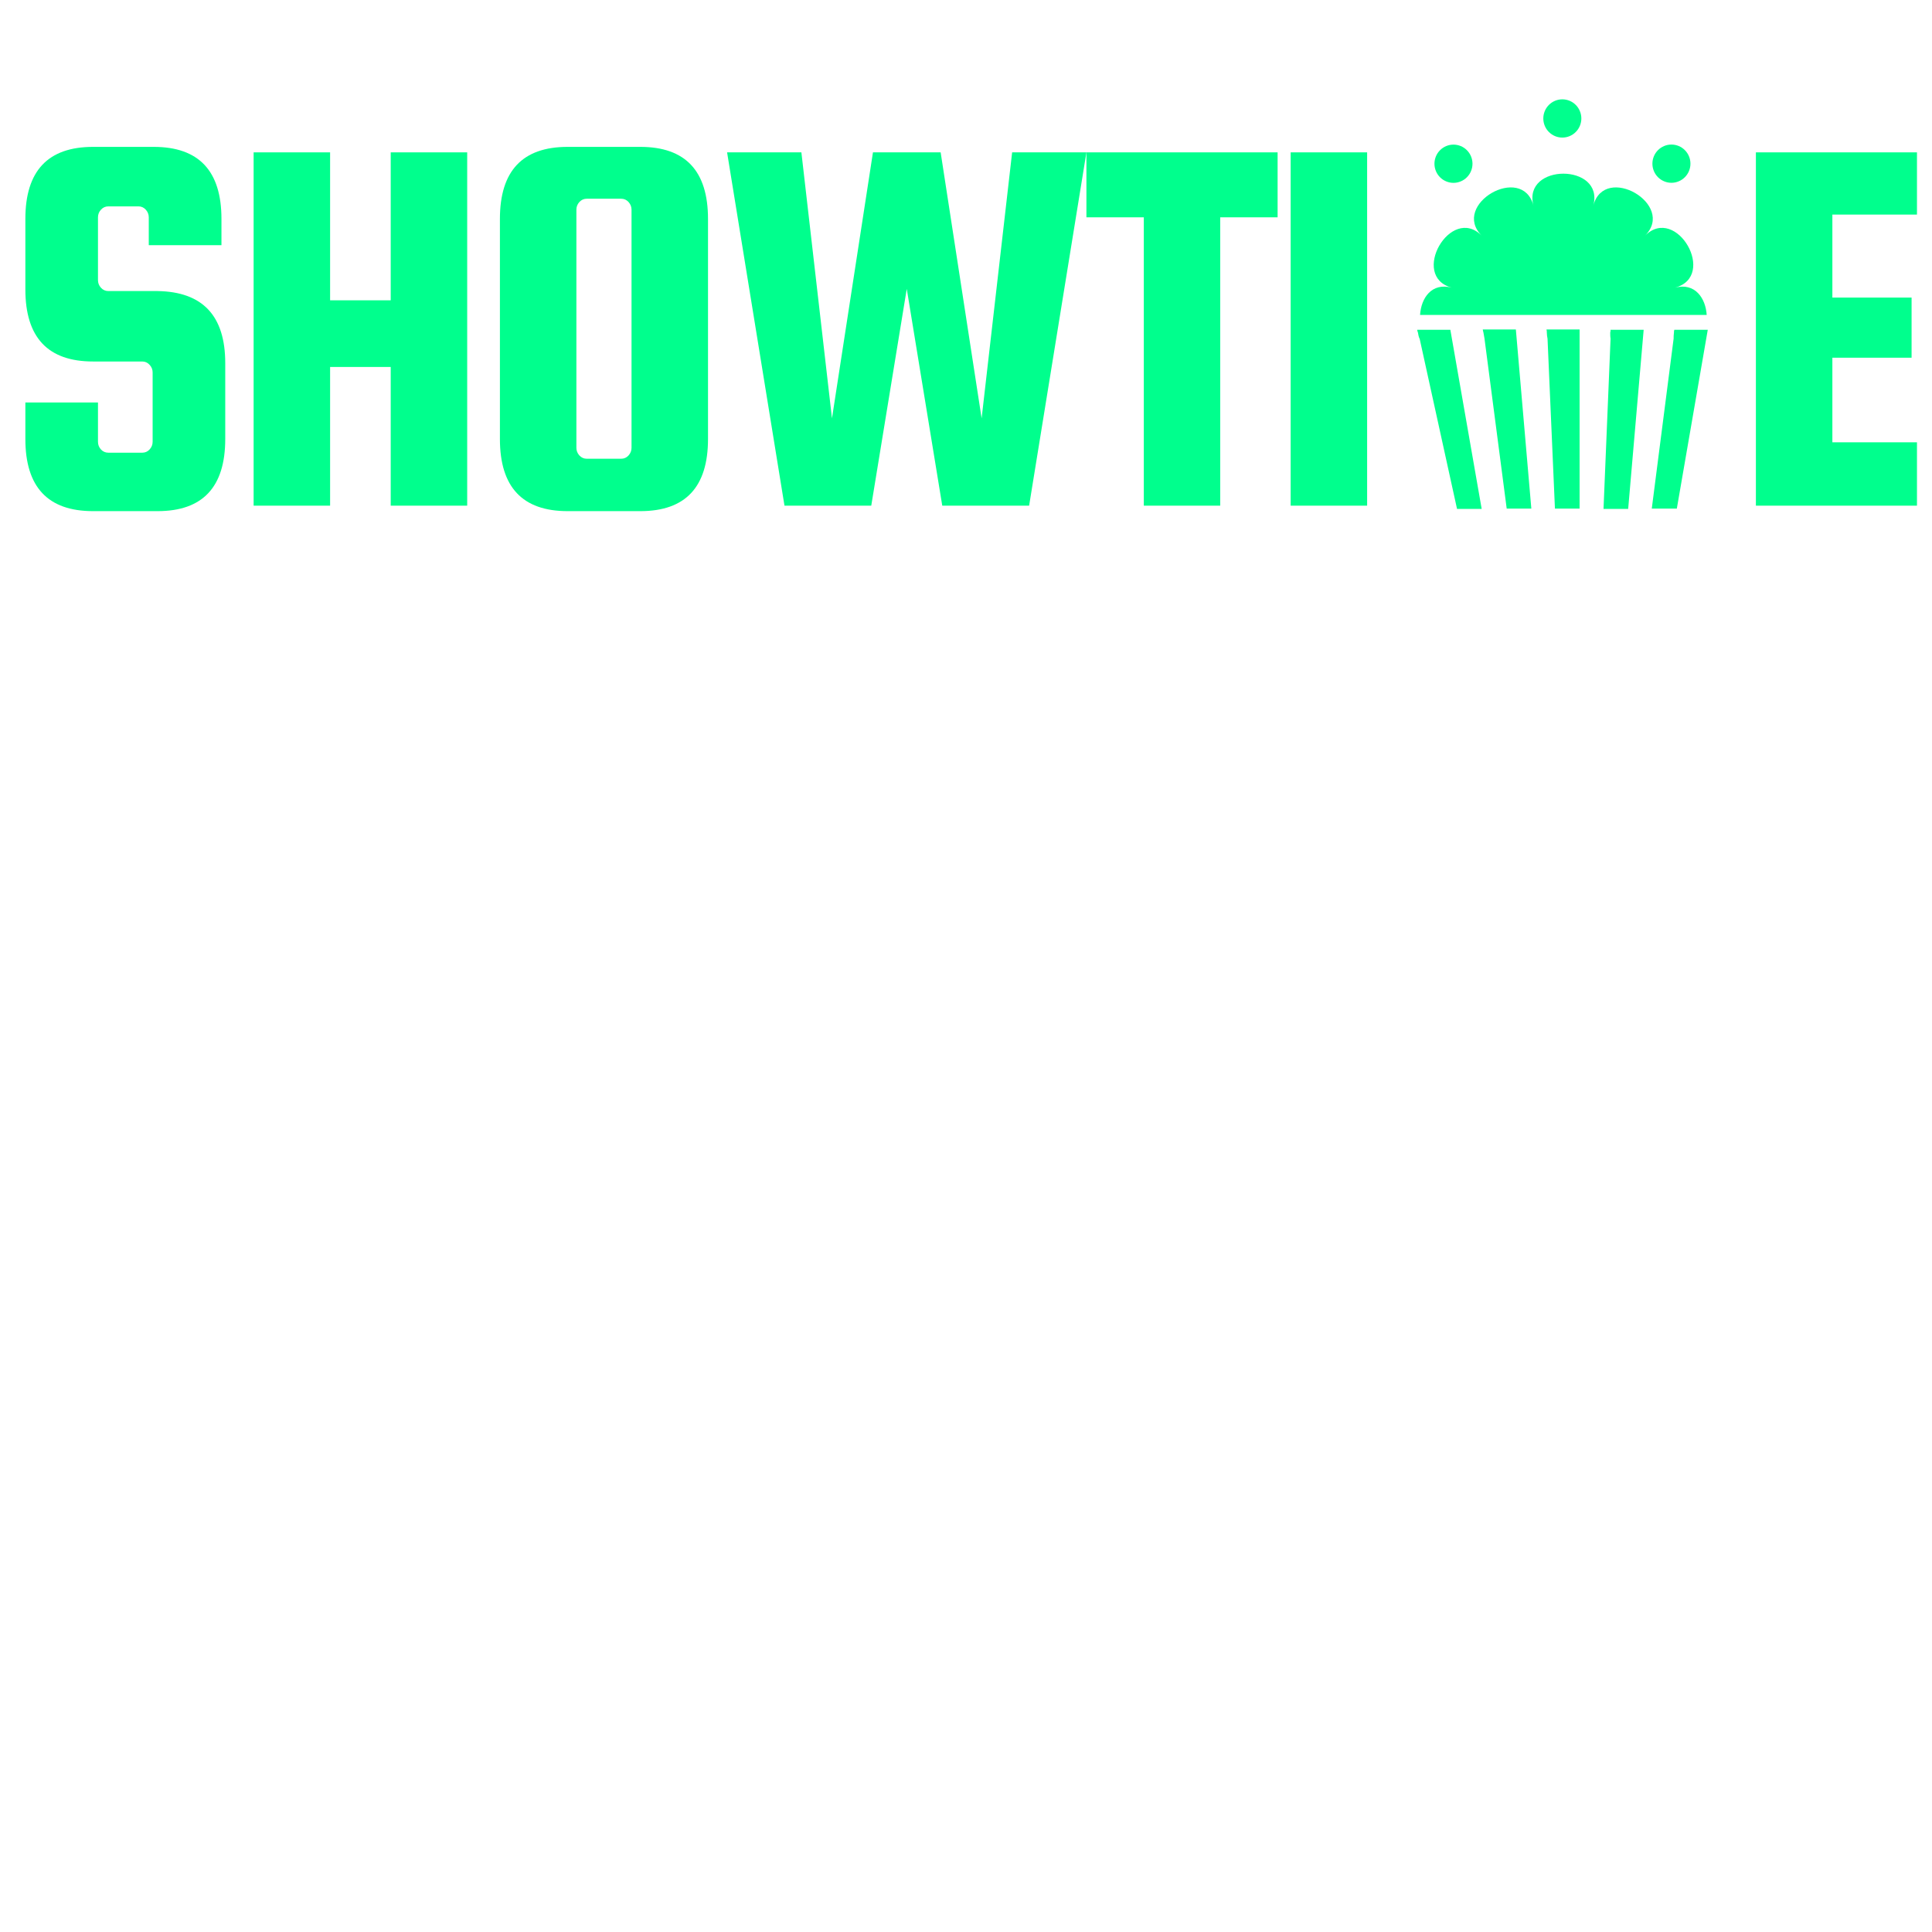
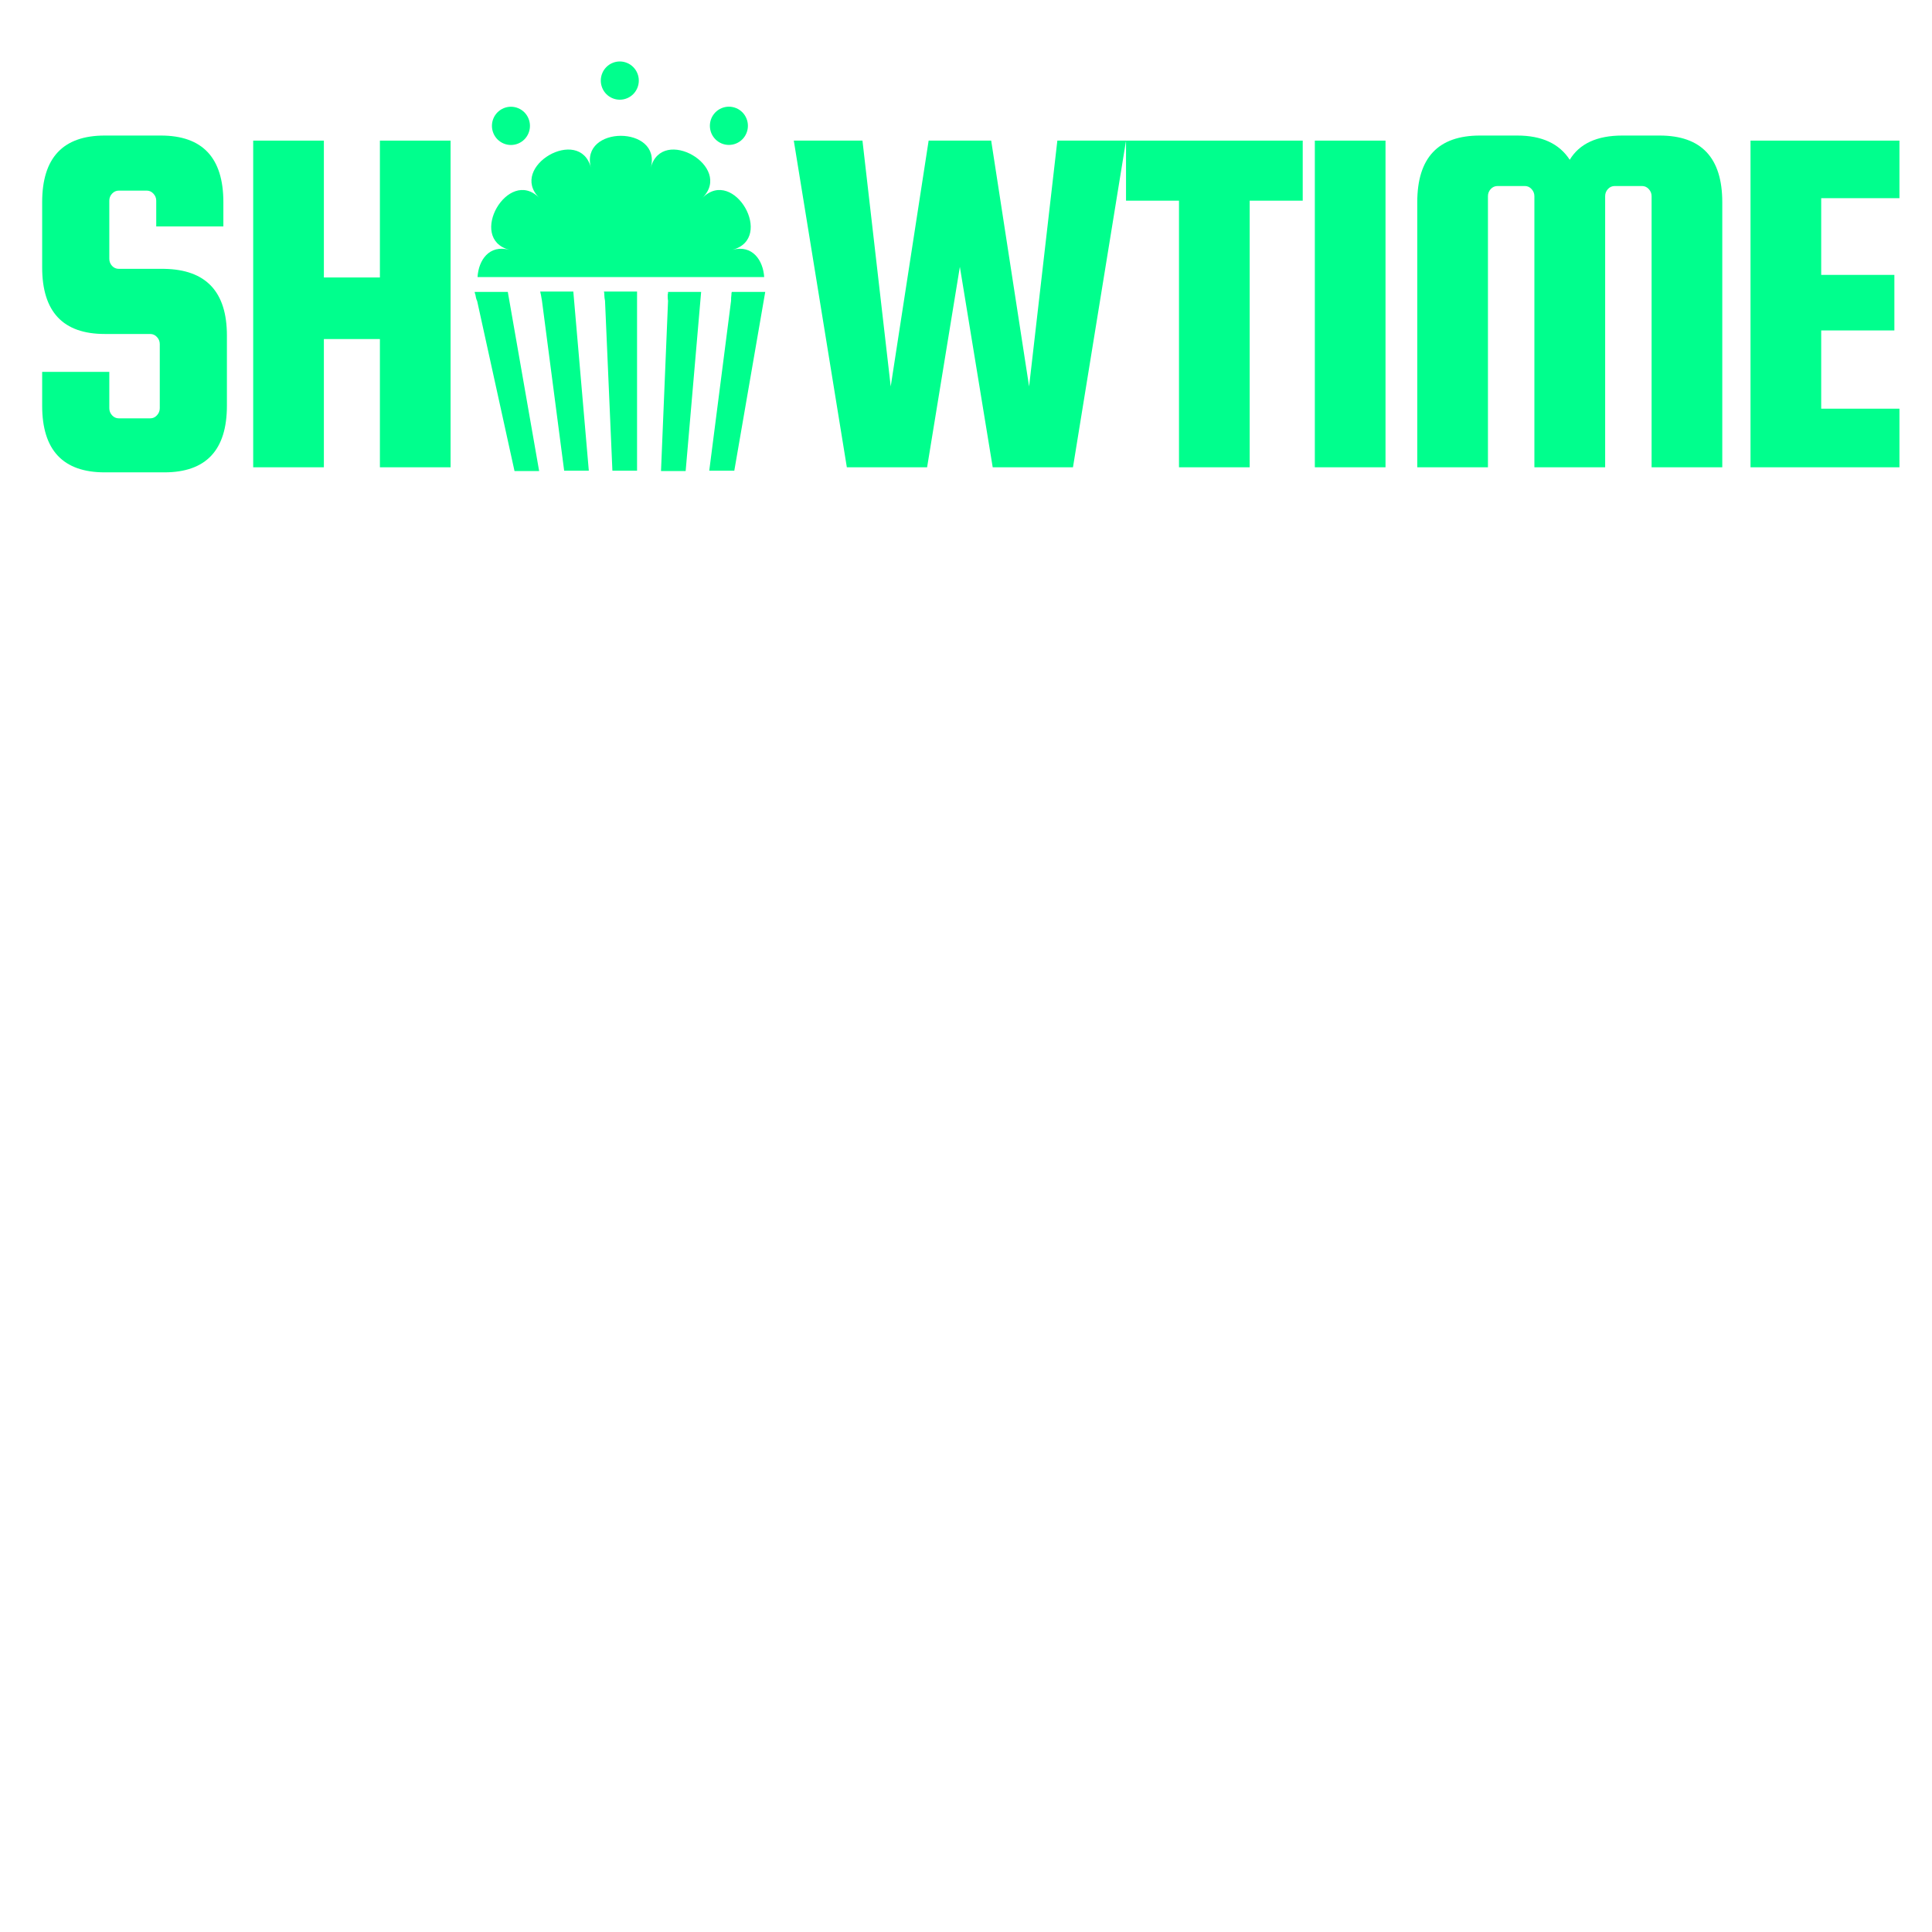
<svg xmlns="http://www.w3.org/2000/svg" xmlns:xlink="http://www.w3.org/1999/xlink" width="375pt" height="375pt" viewBox="0 0 375 375" version="1.2">
  <defs>
    <g>
      <symbol overflow="visible" id="glyph0-0">
        <path style="stroke:none;" d="" />
      </symbol>
      <symbol overflow="visible" id="glyph0-1">
-         <path style="stroke:none;" d="M 43.359 -50.562 L 29.25 -50.562 L 29.25 -55.969 C 29.25 -56.531 29.055 -57.023 28.672 -57.453 C 28.285 -57.879 27.805 -58.094 27.234 -58.094 L 21.406 -58.094 C 20.844 -58.094 20.363 -57.879 19.969 -57.453 C 19.582 -57.023 19.391 -56.531 19.391 -55.969 L 19.391 -43.781 C 19.391 -43.219 19.582 -42.723 19.969 -42.297 C 20.363 -41.867 20.844 -41.656 21.406 -41.656 L 30.953 -41.656 C 39.711 -41.52 44.094 -36.859 44.094 -27.672 L 44.094 -12.938 C 44.094 -3.602 39.711 1.062 30.953 1.062 L 18.438 1.062 C 9.676 1.062 5.297 -3.602 5.297 -12.938 L 5.297 -20.031 L 19.391 -20.031 L 19.391 -12.406 C 19.391 -11.832 19.582 -11.332 19.969 -10.906 C 20.363 -10.488 20.844 -10.281 21.406 -10.281 L 27.984 -10.281 C 28.547 -10.281 29.02 -10.488 29.406 -10.906 C 29.801 -11.332 30 -11.832 30 -12.406 L 30 -25.859 C 30 -26.43 29.801 -26.926 29.406 -27.344 C 29.02 -27.77 28.547 -27.984 27.984 -27.984 L 18.438 -27.984 C 9.676 -27.984 5.297 -32.645 5.297 -41.969 L 5.297 -55.656 C 5.297 -64.977 9.676 -69.641 18.438 -69.641 L 30.203 -69.641 C 38.973 -69.641 43.359 -64.977 43.359 -55.656 Z M 43.359 -50.562 " />
+         <path style="stroke:none;" d="M 40.078 -46.75 L 27.047 -46.75 L 27.047 -51.75 C 27.047 -52.27 26.863 -52.723 26.5 -53.109 C 26.145 -53.504 25.707 -53.703 25.188 -53.703 L 19.797 -53.703 C 19.273 -53.703 18.832 -53.504 18.469 -53.109 C 18.113 -52.723 17.938 -52.27 17.938 -51.75 L 17.938 -40.469 C 17.938 -39.945 18.113 -39.488 18.469 -39.094 C 18.832 -38.707 19.273 -38.516 19.797 -38.516 L 28.609 -38.516 C 36.711 -38.379 40.766 -34.066 40.766 -25.578 L 40.766 -11.953 C 40.766 -3.328 36.711 0.984 28.609 0.984 L 17.047 0.984 C 8.953 0.984 4.906 -3.328 4.906 -11.953 L 4.906 -18.516 L 17.938 -18.516 L 17.938 -11.469 C 17.938 -10.945 18.113 -10.488 18.469 -10.094 C 18.832 -9.695 19.273 -9.5 19.797 -9.5 L 25.875 -9.5 C 26.395 -9.5 26.832 -9.695 27.188 -10.094 C 27.551 -10.488 27.734 -10.945 27.734 -11.469 L 27.734 -23.906 C 27.734 -24.438 27.551 -24.895 27.188 -25.281 C 26.832 -25.676 26.395 -25.875 25.875 -25.875 L 17.047 -25.875 C 8.953 -25.875 4.906 -30.188 4.906 -38.812 L 4.906 -51.453 C 4.906 -60.078 8.953 -64.391 17.047 -64.391 L 27.938 -64.391 C 36.031 -64.391 40.078 -60.078 40.078 -51.453 Z M 40.078 -46.75 " />
      </symbol>
      <symbol overflow="visible" id="glyph0-2">
-         <path style="stroke:none;" d="M 20.141 -26.922 L 20.141 0 L 5.297 0 L 5.297 -68.578 L 20.141 -68.578 L 20.141 -39.859 L 31.906 -39.859 L 31.906 -68.578 L 46.75 -68.578 L 46.75 0 L 31.906 0 L 31.906 -26.922 Z M 20.141 -26.922 " />
+         <path style="stroke:none;" d="M 18.625 -24.891 L 18.625 0 L 4.906 0 L 4.906 -63.406 L 18.625 -63.406 L 18.625 -36.844 L 29.5 -36.844 L 29.5 -63.406 L 43.219 -63.406 L 43.219 0 L 29.5 0 L 29.5 -24.891 Z M 18.625 -24.891 " />
      </symbol>
      <symbol overflow="visible" id="glyph0-3">
-         <path style="stroke:none;" d="M 45.688 -55.656 L 45.688 -12.938 C 45.688 -3.602 41.305 1.062 32.547 1.062 L 18.438 1.062 C 9.676 1.062 5.297 -3.602 5.297 -12.938 L 5.297 -55.656 C 5.297 -64.977 9.676 -69.641 18.438 -69.641 L 32.547 -69.641 C 41.305 -69.641 45.688 -64.977 45.688 -55.656 Z M 30.844 -11.234 L 30.844 -57.453 C 30.844 -58.016 30.648 -58.508 30.266 -58.938 C 29.879 -59.363 29.398 -59.578 28.828 -59.578 L 22.156 -59.578 C 21.594 -59.578 21.113 -59.363 20.719 -58.938 C 20.332 -58.508 20.141 -58.016 20.141 -57.453 L 20.141 -11.234 C 20.141 -10.672 20.332 -10.176 20.719 -9.75 C 21.113 -9.32 21.594 -9.109 22.156 -9.109 L 28.828 -9.109 C 29.398 -9.109 29.879 -9.32 30.266 -9.75 C 30.648 -10.176 30.844 -10.672 30.844 -11.234 Z M 30.844 -11.234 " />
+         <path style="stroke:none;" d="" />
      </symbol>
      <symbol overflow="visible" id="glyph0-4">
-         <path style="stroke:none;" d="M 30.641 -68.578 L 43.781 -68.578 L 51.734 -16.953 L 57.656 -68.578 L 72.078 -68.578 L 60.953 0 L 44.094 0 L 37.203 -42.078 L 30.312 0 L 13.469 0 L 2.328 -68.578 L 16.75 -68.578 L 22.688 -16.953 Z M 30.641 -68.578 " />
+         <path style="stroke:none;" d="M 28.328 -63.406 L 40.469 -63.406 L 47.828 -15.688 L 53.312 -63.406 L 66.641 -63.406 L 56.344 0 L 40.766 0 L 34.391 -38.906 L 28.031 0 L 12.453 0 L 2.156 -63.406 L 15.484 -63.406 L 20.969 -15.688 Z M 28.328 -63.406 " />
      </symbol>
      <symbol overflow="visible" id="glyph0-5">
-         <path style="stroke:none;" d="M 1.375 -55.969 L 1.375 -68.578 L 38.484 -68.578 L 38.484 -55.969 L 27.344 -55.969 L 27.344 0 L 12.516 0 L 12.516 -55.969 Z M 1.375 -55.969 " />
+         <path style="stroke:none;" d="M 1.281 -51.75 L 1.281 -63.406 L 35.578 -63.406 L 35.578 -51.75 L 25.281 -51.75 L 25.281 0 L 11.562 0 L 11.562 -51.75 Z M 1.281 -51.75 " />
      </symbol>
      <symbol overflow="visible" id="glyph0-6">
-         <path style="stroke:none;" d="M 20.141 -68.578 L 20.141 0 L 5.297 0 L 5.297 -68.578 Z M 20.141 -68.578 " />
+         <path style="stroke:none;" d="M 18.625 -63.406 L 18.625 0 L 4.906 0 L 4.906 -63.406 Z M 18.625 -63.406 " />
      </symbol>
      <symbol overflow="visible" id="glyph0-7">
-         <path style="stroke:none;" d="" />
+         <path style="stroke:none;" d="M 18.516 0 L 4.797 0 L 4.797 -51.453 C 4.797 -60.078 8.848 -64.391 16.953 -64.391 L 24.203 -64.391 C 28.973 -64.391 32.367 -62.82 34.391 -59.688 C 36.285 -62.82 39.688 -64.391 44.594 -64.391 L 51.844 -64.391 C 59.945 -64.391 64 -60.078 64 -51.453 L 64 0 L 50.281 0 L 50.281 -52.625 C 50.281 -53.145 50.098 -53.602 49.734 -54 C 49.379 -54.395 48.938 -54.594 48.406 -54.594 L 43.125 -54.594 C 42.602 -54.594 42.16 -54.395 41.797 -54 C 41.441 -53.602 41.266 -53.145 41.266 -52.625 L 41.266 0 L 27.531 0 L 27.531 -52.625 C 27.531 -53.145 27.348 -53.602 26.984 -54 C 26.629 -54.395 26.191 -54.594 25.672 -54.594 L 20.391 -54.594 C 19.859 -54.594 19.41 -54.395 19.047 -54 C 18.691 -53.602 18.516 -53.145 18.516 -52.625 Z M 18.516 0 " />
      </symbol>
      <symbol overflow="visible" id="glyph0-8">
-         <path style="stroke:none;" d="M 20.141 -12.297 L 36.562 -12.297 L 36.562 0 L 5.297 0 L 5.297 -68.578 L 36.562 -68.578 L 36.562 -56.5 L 20.141 -56.5 L 20.141 -40.391 L 35.516 -40.391 L 35.516 -28.719 L 20.141 -28.719 Z M 20.141 -12.297 " />
+         <path style="stroke:none;" d="M 18.625 -11.375 L 33.812 -11.375 L 33.812 0 L 4.906 0 L 4.906 -63.406 L 33.812 -63.406 L 33.812 -52.234 L 18.625 -52.234 L 18.625 -37.344 L 32.828 -37.344 L 32.828 -26.562 L 18.625 -26.562 Z M 18.625 -11.375 " />
      </symbol>
    </g>
    <clipPath id="clip1">
-       <path d="M 299 19.281 L 307 19.281 L 307 27 L 299 27 Z M 299 19.281 " />
+       <path d="M 116 11.93 L 124 11.93 L 124 20 L 116 20 Z M 116 11.93 " />
    </clipPath>
    <clipPath id="clip2">
-       <path d="M 275 64 L 288 64 L 288 98.781 L 275 98.781 Z M 275 64 " />
+       <path d="M 92 56 L 105 56 L 105 91.43 L 92 91.43 Z M 92 56 " />
    </clipPath>
    <clipPath id="clip3">
-       <path d="M 287 63 L 298 63 L 298 98.781 L 287 98.781 Z M 287 63 " />
+       <path d="M 104 56 L 115 56 L 115 91.43 L 104 91.43 Z M 104 56 " />
    </clipPath>
    <clipPath id="clip4">
-       <path d="M 300 63 L 307 63 L 307 98.781 L 300 98.781 Z M 300 63 " />
+       <path d="M 117 56 L 124 56 L 124 91.43 L 117 91.43 Z M 117 56 " />
    </clipPath>
    <clipPath id="clip5">
-       <path d="M 311 64 L 320 64 L 320 98.781 L 311 98.781 Z M 311 64 " />
+       <path d="M 128 56 L 137 56 L 137 91.43 L 128 91.43 Z M 128 56 " />
    </clipPath>
    <clipPath id="clip6">
-       <path d="M 320 64 L 332 64 L 332 98.781 L 320 98.781 Z M 320 64 " />
+       <path d="M 137 56 L 149 56 L 149 91.43 L 137 91.43 Z M 137 56 " />
    </clipPath>
  </defs>
  <g id="surface1">
-     <path style=" stroke:none;fill-rule:nonzero;fill:rgb(0%,100%,55.289%);fill-opacity:1;" d="M 325.121 55.836 C 333.391 53.637 325.395 39.688 319.309 45.734 C 325.324 39.688 311.449 31.648 309.262 39.895 C 311.449 31.648 295.453 31.648 297.641 39.895 C 295.453 31.648 281.578 39.688 287.594 45.734 C 281.578 39.688 273.582 53.637 281.785 55.836 C 277.891 54.805 275.84 57.828 275.633 61.129 L 331.27 61.129 C 331.066 57.898 329.016 54.805 325.121 55.836 Z M 325.121 55.836 " />
-     <path style=" stroke:none;fill-rule:nonzero;fill:rgb(0%,100%,55.289%);fill-opacity:1;" d="M 284.727 29.156 C 285.074 29.504 285.34 29.906 285.527 30.359 C 285.715 30.816 285.809 31.289 285.809 31.781 C 285.809 32.273 285.715 32.746 285.527 33.199 C 285.34 33.656 285.074 34.055 284.727 34.406 C 284.383 34.754 283.984 35.02 283.531 35.207 C 283.078 35.398 282.609 35.492 282.117 35.492 C 281.629 35.492 281.156 35.398 280.707 35.207 C 280.254 35.02 279.855 34.754 279.508 34.406 C 279.16 34.055 278.895 33.656 278.707 33.199 C 278.52 32.746 278.426 32.273 278.426 31.781 C 278.426 31.289 278.52 30.816 278.707 30.359 C 278.895 29.906 279.16 29.504 279.508 29.156 C 279.855 28.809 280.254 28.543 280.707 28.352 C 281.156 28.164 281.629 28.07 282.117 28.07 C 282.605 28.07 283.078 28.164 283.531 28.352 C 283.984 28.539 284.383 28.809 284.727 29.156 Z M 284.727 29.156 " />
-     <path style=" stroke:none;fill-rule:nonzero;fill:rgb(0%,100%,55.289%);fill-opacity:1;" d="M 327.031 29.145 C 327.379 29.492 327.645 29.895 327.832 30.348 C 328.02 30.805 328.113 31.277 328.113 31.77 C 328.113 32.262 328.02 32.734 327.832 33.188 C 327.645 33.645 327.379 34.043 327.031 34.395 C 326.688 34.742 326.289 35.008 325.836 35.195 C 325.383 35.387 324.914 35.48 324.422 35.48 C 323.934 35.48 323.461 35.387 323.012 35.195 C 322.559 35.008 322.16 34.742 321.812 34.395 C 321.465 34.043 321.199 33.645 321.012 33.188 C 320.824 32.734 320.73 32.262 320.73 31.77 C 320.73 31.277 320.824 30.805 321.012 30.348 C 321.199 29.895 321.465 29.492 321.812 29.145 C 322.16 28.797 322.559 28.531 323.012 28.34 C 323.461 28.152 323.934 28.059 324.422 28.059 C 324.91 28.059 325.383 28.152 325.836 28.34 C 326.289 28.531 326.688 28.797 327.031 29.145 Z M 327.031 29.145 " />
+     <path style=" stroke:none;fill-rule:nonzero;fill:rgb(0%,100%,55.289%);fill-opacity:1;" d="M 142.176 48.484 C 150.445 46.289 142.449 32.34 136.363 38.387 C 142.379 32.34 128.504 24.301 126.316 32.543 C 128.504 24.301 112.512 24.301 114.699 32.543 C 112.512 24.301 98.637 32.34 104.648 38.387 C 98.637 32.34 90.637 46.289 98.84 48.484 C 94.945 47.457 92.895 50.48 92.688 53.777 L 148.328 53.777 C 148.121 50.547 146.07 47.457 142.176 48.484 Z M 142.176 48.484 " />
+     <path style=" stroke:none;fill-rule:nonzero;fill:rgb(0%,100%,55.289%);fill-opacity:1;" d="M 101.785 21.805 C 102.129 22.152 102.395 22.555 102.582 23.012 C 102.77 23.465 102.863 23.938 102.863 24.43 C 102.863 24.922 102.77 25.395 102.582 25.852 C 102.395 26.305 102.129 26.707 101.785 27.055 C 101.438 27.402 101.039 27.668 100.586 27.859 C 100.133 28.047 99.664 28.141 99.172 28.141 C 98.684 28.141 98.215 28.047 97.762 27.859 C 97.309 27.668 96.91 27.402 96.562 27.055 C 96.219 26.707 95.949 26.305 95.766 25.852 C 95.578 25.395 95.484 24.922 95.484 24.43 C 95.484 23.938 95.578 23.465 95.762 23.012 C 95.949 22.555 96.219 22.152 96.562 21.805 C 96.91 21.457 97.309 21.191 97.762 21 C 98.215 20.812 98.684 20.719 99.172 20.719 C 99.664 20.719 100.133 20.812 100.586 21 C 101.039 21.191 101.438 21.457 101.785 21.805 Z M 101.785 21.805 " />
+     <path style=" stroke:none;fill-rule:nonzero;fill:rgb(0%,100%,55.289%);fill-opacity:1;" d="M 144.09 21.793 C 144.434 22.141 144.699 22.543 144.887 23 C 145.074 23.453 145.168 23.926 145.168 24.418 C 145.168 24.91 145.074 25.383 144.887 25.84 C 144.699 26.293 144.434 26.695 144.09 27.043 C 143.742 27.391 143.344 27.656 142.891 27.848 C 142.438 28.035 141.969 28.129 141.477 28.129 C 140.988 28.129 140.52 28.035 140.066 27.848 C 139.613 27.656 139.215 27.391 138.867 27.043 C 138.523 26.695 138.254 26.293 138.066 25.84 C 137.883 25.383 137.789 24.91 137.789 24.418 C 137.789 23.926 137.883 23.453 138.066 23 C 138.254 22.543 138.523 22.141 138.867 21.793 C 139.215 21.445 139.613 21.18 140.066 20.992 C 140.52 20.801 140.988 20.707 141.477 20.707 C 141.969 20.707 142.438 20.801 142.891 20.988 C 143.344 21.18 143.742 21.445 144.09 21.793 Z M 144.09 21.793 " />
    <g clip-path="url(#clip1)" clip-rule="nonzero">
-       <path style=" stroke:none;fill-rule:nonzero;fill:rgb(0%,100%,55.289%);fill-opacity:1;" d="M 306.938 22.992 C 306.938 23.484 306.844 23.957 306.656 24.414 C 306.469 24.867 306.203 25.27 305.855 25.617 C 305.512 25.965 305.113 26.23 304.66 26.422 C 304.207 26.609 303.738 26.703 303.246 26.703 C 302.758 26.703 302.285 26.609 301.836 26.422 C 301.383 26.23 300.984 25.965 300.637 25.617 C 300.289 25.27 300.023 24.867 299.836 24.414 C 299.648 23.957 299.555 23.484 299.555 22.992 C 299.555 22.5 299.648 22.027 299.836 21.574 C 300.023 21.117 300.289 20.715 300.637 20.367 C 300.984 20.02 301.383 19.754 301.836 19.562 C 302.285 19.375 302.758 19.281 303.246 19.281 C 303.738 19.281 304.207 19.375 304.66 19.562 C 305.113 19.754 305.512 20.02 305.855 20.367 C 306.203 20.715 306.469 21.117 306.656 21.574 C 306.844 22.027 306.938 22.5 306.938 22.992 Z M 306.938 22.992 " />
+       <path style=" stroke:none;fill-rule:nonzero;fill:rgb(0%,100%,55.289%);fill-opacity:1;" d="M 123.992 15.641 C 123.992 16.133 123.898 16.605 123.711 17.062 C 123.523 17.516 123.258 17.918 122.914 18.266 C 122.566 18.613 122.168 18.883 121.715 19.07 C 121.262 19.258 120.793 19.352 120.301 19.352 C 119.812 19.352 119.344 19.258 118.891 19.07 C 118.438 18.883 118.039 18.613 117.691 18.266 C 117.348 17.918 117.078 17.516 116.895 17.062 C 116.707 16.605 116.613 16.133 116.613 15.641 C 116.613 15.148 116.707 14.676 116.895 14.223 C 117.078 13.766 117.348 13.367 117.691 13.02 C 118.039 12.668 118.438 12.402 118.891 12.215 C 119.344 12.023 119.812 11.93 120.301 11.93 C 120.793 11.93 121.262 12.023 121.715 12.215 C 122.168 12.402 122.566 12.668 122.914 13.02 C 123.258 13.367 123.523 13.766 123.711 14.223 C 123.898 14.676 123.992 15.148 123.992 15.641 Z M 123.992 15.641 " />
    </g>
    <g clip-path="url(#clip2)" clip-rule="nonzero">
-       <path style=" stroke:none;fill-rule:nonzero;fill:rgb(0%,100%,55.289%);fill-opacity:1;" d="M 275.566 65.801 L 282.809 98.781 L 287.594 98.781 L 281.512 64.012 L 275.086 64.012 C 275.086 64.219 275.156 64.355 275.223 64.562 C 275.293 64.977 275.359 65.387 275.566 65.801 Z M 275.566 65.801 " />
+       <path style=" stroke:none;fill-rule:nonzero;fill:rgb(0%,100%,55.289%);fill-opacity:1;" d="M 92.621 58.449 L 99.867 91.43 L 104.648 91.43 L 98.566 56.664 L 92.141 56.664 C 92.141 56.867 92.211 57.008 92.277 57.211 C 92.348 57.625 92.414 58.035 92.621 58.449 Z M 92.621 58.449 " />
    </g>
    <g clip-path="url(#clip3)" clip-rule="nonzero">
-       <path style=" stroke:none;fill-rule:nonzero;fill:rgb(0%,100%,55.289%);fill-opacity:1;" d="M 287.938 64.562 C 288.004 64.977 288.074 65.387 288.141 65.73 L 292.449 98.715 L 297.23 98.715 L 294.227 63.945 L 287.801 63.945 C 287.867 64.219 287.867 64.355 287.938 64.562 Z M 287.938 64.562 " />
+       <path style=" stroke:none;fill-rule:nonzero;fill:rgb(0%,100%,55.289%);fill-opacity:1;" d="M 104.992 57.211 C 105.059 57.625 105.129 58.035 105.195 58.379 L 109.504 91.363 L 114.289 91.363 L 111.281 56.594 L 104.855 56.594 C 104.922 56.867 104.922 57.008 104.992 57.211 Z M 104.992 57.211 " />
    </g>
    <g clip-path="url(#clip4)" clip-rule="nonzero">
-       <path style=" stroke:none;fill-rule:nonzero;fill:rgb(0%,100%,55.289%);fill-opacity:1;" d="M 300.238 64.562 C 300.238 64.977 300.309 65.387 300.375 65.73 L 301.812 98.715 L 306.598 98.715 L 306.598 63.945 L 300.172 63.945 C 300.238 64.219 300.238 64.355 300.238 64.562 Z M 300.238 64.562 " />
+       <path style=" stroke:none;fill-rule:nonzero;fill:rgb(0%,100%,55.289%);fill-opacity:1;" d="M 117.297 57.211 C 117.297 57.625 117.363 58.035 117.434 58.379 L 118.867 91.363 L 123.652 91.363 L 123.652 56.594 L 117.227 56.594 C 117.297 56.867 117.297 57.008 117.297 57.211 Z M 117.297 57.211 " />
    </g>
    <g clip-path="url(#clip5)" clip-rule="nonzero">
-       <path style=" stroke:none;fill-rule:nonzero;fill:rgb(0%,100%,55.289%);fill-opacity:1;" d="M 311.242 98.781 L 316.027 98.781 L 319.035 64.012 L 312.609 64.012 C 312.609 64.219 312.609 64.355 312.543 64.562 C 312.543 64.977 312.543 65.387 312.609 65.73 Z M 311.242 98.781 " />
+       <path style=" stroke:none;fill-rule:nonzero;fill:rgb(0%,100%,55.289%);fill-opacity:1;" d="M 128.301 91.43 L 133.086 91.43 L 136.09 56.664 L 129.668 56.664 C 129.668 56.867 129.668 57.008 129.598 57.211 C 129.598 57.625 129.598 58.035 129.668 58.379 Z M 128.301 91.43 " />
    </g>
    <g clip-path="url(#clip6)" clip-rule="nonzero">
-       <path style=" stroke:none;fill-rule:nonzero;fill:rgb(0%,100%,55.289%);fill-opacity:1;" d="M 325.461 98.781 L 331.477 64.012 L 324.984 64.012 C 324.914 64.219 324.914 64.355 324.914 64.562 C 324.848 64.977 324.848 65.387 324.848 65.73 L 320.609 98.715 L 325.461 98.715 Z M 325.461 98.781 " />
+       <path style=" stroke:none;fill-rule:nonzero;fill:rgb(0%,100%,55.289%);fill-opacity:1;" d="M 142.516 91.43 L 148.531 56.664 L 142.039 56.664 C 141.969 56.867 141.969 57.008 141.969 57.211 C 141.902 57.625 141.902 58.035 141.902 58.379 L 137.664 91.363 L 142.516 91.363 Z M 142.516 91.43 " />
    </g>
    <g style="fill:rgb(0%,100%,55.289%);fill-opacity:1;">
-       <use xlink:href="#glyph0-1" x="-0.374" y="98.15" />
+       <use xlink:href="#glyph0-1" x="3.278" y="90.7" />
    </g>
    <g style="fill:rgb(0%,100%,55.289%);fill-opacity:1;">
-       <use xlink:href="#glyph0-2" x="43.932" y="98.15" />
+       <use xlink:href="#glyph0-2" x="44.239" y="90.7" />
    </g>
    <g style="fill:rgb(0%,100%,55.289%);fill-opacity:1;">
-       <use xlink:href="#glyph0-3" x="91.736" y="98.15" />
+       <use xlink:href="#glyph0-3" x="88.427" y="90.7" />
    </g>
    <g style="fill:rgb(0%,100%,55.289%);fill-opacity:1;">
-       <use xlink:href="#glyph0-4" x="138.799" y="98.15" />
+       <use xlink:href="#glyph0-3" x="104.301" y="90.7" />
    </g>
    <g style="fill:rgb(0%,100%,55.289%);fill-opacity:1;">
-       <use xlink:href="#glyph0-5" x="209.498" y="98.15" />
+       <use xlink:href="#glyph0-3" x="120.176" y="90.7" />
    </g>
    <g style="fill:rgb(0%,100%,55.289%);fill-opacity:1;">
-       <use xlink:href="#glyph0-6" x="245.218" y="98.15" />
+       <use xlink:href="#glyph0-3" x="136.05" y="90.7" />
    </g>
    <g style="fill:rgb(0%,100%,55.289%);fill-opacity:1;">
-       <use xlink:href="#glyph0-7" x="266.837" y="98.15" />
+       <use xlink:href="#glyph0-4" x="151.919" y="90.7" />
    </g>
    <g style="fill:rgb(0%,100%,55.289%);fill-opacity:1;">
-       <use xlink:href="#glyph0-7" x="284.008" y="98.15" />
+       <use xlink:href="#glyph0-5" x="217.279" y="90.7" />
    </g>
    <g style="fill:rgb(0%,100%,55.289%);fill-opacity:1;">
-       <use xlink:href="#glyph0-7" x="301.179" y="98.15" />
+       <use xlink:href="#glyph0-6" x="250.302" y="90.7" />
    </g>
    <g style="fill:rgb(0%,100%,55.289%);fill-opacity:1;">
-       <use xlink:href="#glyph0-7" x="318.351" y="98.15" />
+       <use xlink:href="#glyph0-7" x="270.293" y="90.7" />
    </g>
    <g style="fill:rgb(0%,100%,55.289%);fill-opacity:1;">
-       <use xlink:href="#glyph0-8" x="335.521" y="98.15" />
+       <use xlink:href="#glyph0-8" x="334.869" y="90.7" />
    </g>
  </g>
</svg>
